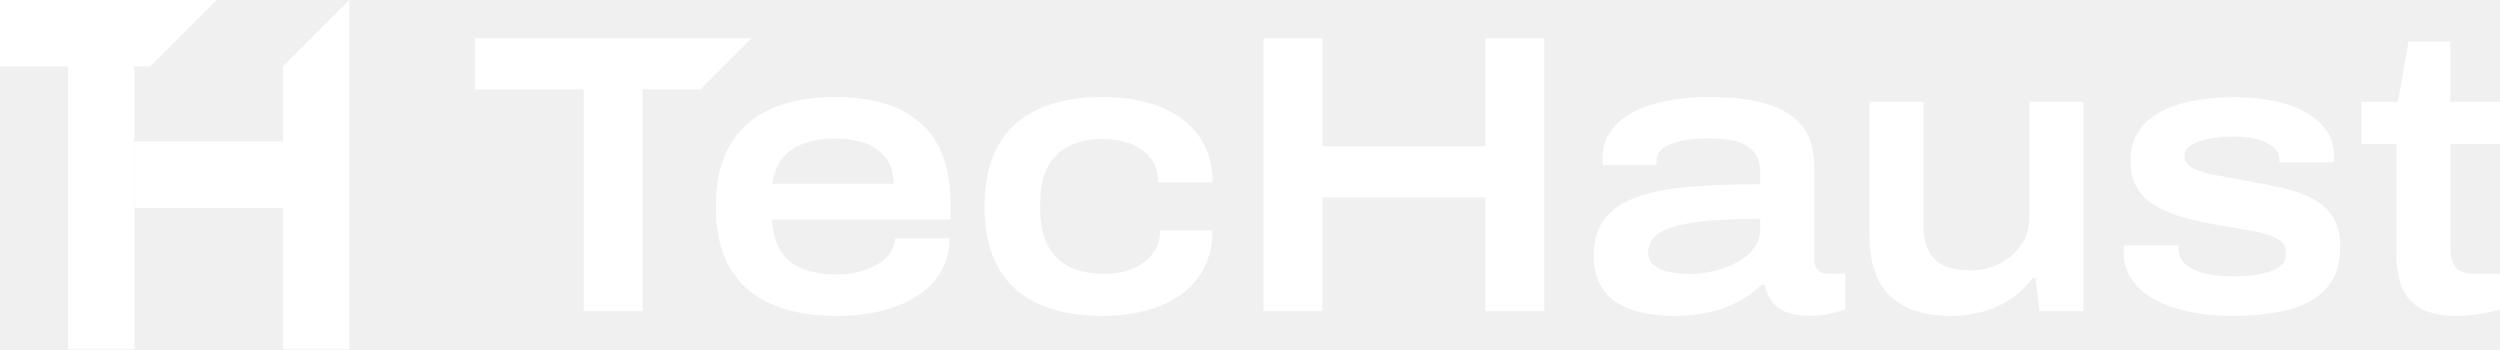
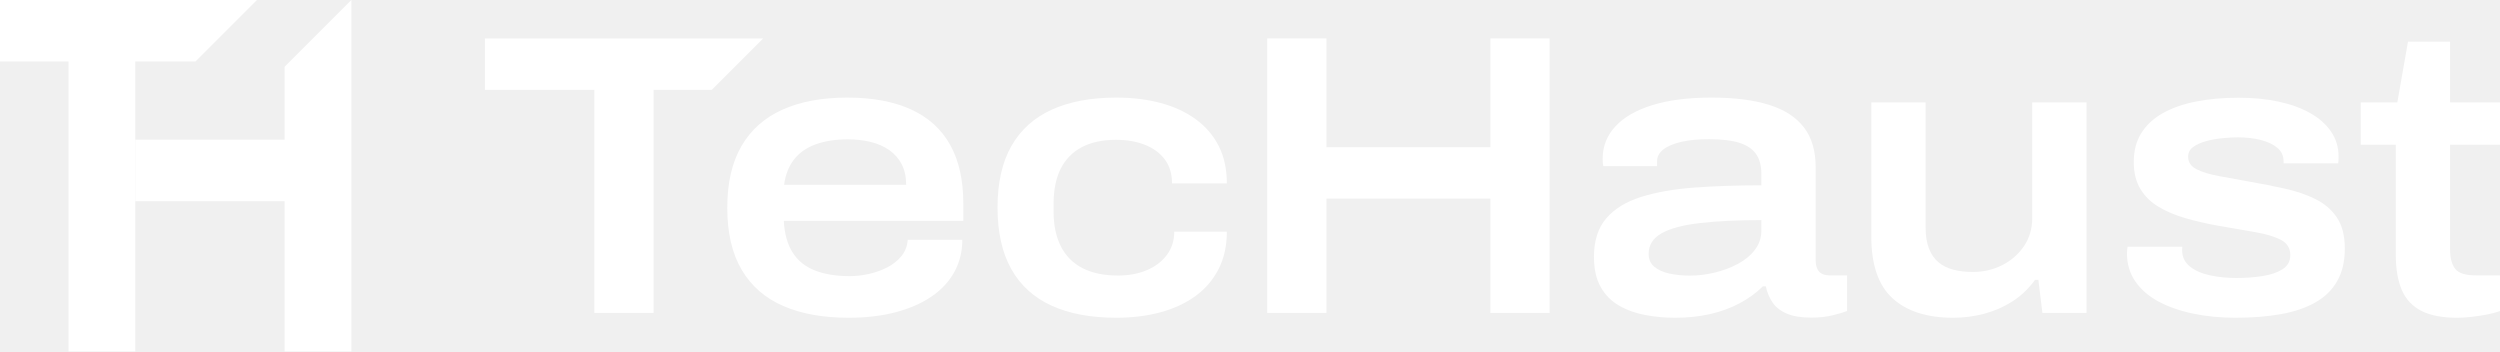
- <svg xmlns="http://www.w3.org/2000/svg" viewBox="0 -14 916.05 128" role="img" aria-label="TecHaust Technologies">
+ <svg xmlns="http://www.w3.org/2000/svg" viewBox="0 -14 910.69 128" role="img" aria-label="TecHaust Technologies">
  <g transform="translate(0 -14) scale(1.28)">
-     <path fill="#FFFFFF" d="M0 0H62L43 19H0ZM19.5 0H38.5V100H19.5Z" />
-     <path fill="#FFFFFF" d="M38.5 40.5H81V59.5H38.5ZM81 19L100 0V100H81Z" />
+     <path fill="#FFFFFF" d="M0 0H73.13L55.63 17.5H0ZM19.5 0H38.5V100H19.5Z" />
+     <path fill="#FFFFFF" d="M38.5 39.75H81V57.25H38.5ZM81 19L100 0V100H81Z" />
  </g>
-   <g transform="translate(174 0)">
+   <g transform="translate(176.64 0)">
    <g fill="#FFFFFF">
      <path d="M39.87 100L39.87 18.73L0 18.73L0 0L101.36 0L82.63 18.73L61.44 18.73L61.44 100L39.87 100Z" />
      <path d="M132.49 101.75Q118.51 101.75 108.65 97.45Q98.78 93.16 93.53 84.27Q88.29 75.39 88.29 61.69Q88.29 48.14 93.44 39.24Q98.6 30.33 108.4 25.94Q118.2 21.55 131.98 21.55Q145.83 21.55 155.27 25.89Q164.72 30.22 169.49 38.78Q174.27 47.34 174.27 60.15L174.27 66.46L108.88 66.46Q109.26 73.52 112.1 77.99Q114.94 82.46 120.2 84.52Q125.47 86.59 132.9 86.59Q136.2 86.59 139.79 85.81Q143.38 85.02 146.5 83.44Q149.61 81.85 151.69 79.34Q153.76 76.84 154.03 73.35L173.91 73.35Q173.91 79.73 171.05 84.99Q168.18 90.25 162.76 93.98Q157.33 97.7 149.67 99.73Q142 101.75 132.49 101.75ZM108.99 53.32L153.45 53.32Q153.45 48.96 151.83 45.84Q150.2 42.72 147.3 40.68Q144.39 38.65 140.55 37.71Q136.7 36.76 132.22 36.76Q125.46 36.76 120.44 38.6Q115.42 40.44 112.57 44.14Q109.71 47.85 108.99 53.32Z" />
      <path d="M230 101.75Q216.14 101.75 206.46 97.36Q196.78 92.96 191.76 84.04Q186.74 75.11 186.74 61.61Q186.74 48.05 191.79 39.19Q196.83 30.33 206.51 25.94Q216.19 21.55 230 21.55Q238.71 21.55 246.05 23.49Q253.39 25.43 258.87 29.39Q264.34 33.35 267.31 39.18Q270.27 45.02 270.27 52.81L250.3 52.81Q250.3 47.57 247.65 44.06Q245 40.55 240.4 38.74Q235.81 36.93 229.9 36.93Q222.57 36.93 217.48 39.59Q212.4 42.25 209.77 47.42Q207.15 52.6 207.15 60.31L207.15 62.95Q207.15 70.53 209.82 75.77Q212.49 81.01 217.73 83.69Q222.96 86.37 230.64 86.37Q236.41 86.37 241.01 84.46Q245.61 82.56 248.36 78.95Q251.11 75.34 251.11 70.4L270.27 70.4Q270.27 78.13 267.26 84.01Q264.25 89.9 258.85 93.83Q253.45 97.77 246.08 99.76Q238.71 101.75 230 101.75Z" />
-       <path d="M288.98 100L288.98 0L310.55 0L310.55 39.62L370.27 39.62L370.27 0L391.85 0L391.85 100L370.27 100L370.27 58.35L310.55 58.35L310.55 100L288.98 100Z" />
-       <path d="M439.6 101.75Q434 101.75 428.71 100.76Q423.41 99.77 419.18 97.34Q414.94 94.92 412.47 90.58Q410 86.24 410 79.53Q410 70.73 414.51 65.51Q419.03 60.28 427.27 57.71Q435.52 55.14 446.67 54.32Q457.83 53.5 470.98 53.5L470.98 49.28Q470.98 44.94 469.08 42.15Q467.17 39.37 463.03 38.04Q458.88 36.71 451.84 36.71Q445.85 36.71 441.62 37.72Q437.39 38.73 435.19 40.51Q432.99 42.29 432.99 44.72L432.99 46.52L413.4 46.52Q413.26 45.88 413.21 45.26Q413.17 44.63 413.17 43.81Q413.17 37.06 417.79 32.06Q422.4 27.05 431.24 24.3Q440.08 21.55 452.82 21.55Q465.31 21.55 473.74 24.18Q482.17 26.8 486.47 32.38Q490.76 37.95 490.76 46.9L490.76 80.84Q490.76 83.58 492.03 84.95Q493.3 86.31 495.75 86.31L502.2 86.31L502.2 99.3Q500.71 99.9 497.19 100.8Q493.68 101.7 489.18 101.7Q483.64 101.7 480.23 100.23Q476.81 98.77 475.05 96.18Q473.3 93.58 472.6 90.3L471.53 90.3Q468.02 93.8 463.16 96.42Q458.3 99.04 452.36 100.4Q446.43 101.75 439.6 101.75ZM444.94 86.4Q449.4 86.4 453.98 85.3Q458.56 84.2 462.42 82.13Q466.28 80.07 468.63 77Q470.98 73.92 470.98 70.03L470.98 66.18Q457.75 66.18 448.56 67.26Q439.37 68.33 434.64 70.98Q429.92 73.64 429.92 78.46Q429.92 81.45 431.98 83.17Q434.04 84.89 437.48 85.65Q440.93 86.4 444.94 86.4Z" />
-       <path d="M540.86 101.75Q526.55 101.75 518.79 94.68Q511.03 87.61 511.03 72.21L511.03 23.3L530.81 23.3L530.81 68.8Q530.81 73.36 532.02 76.49Q533.22 79.62 535.48 81.52Q537.73 83.42 540.92 84.24Q544.12 85.07 548.03 85.07Q553.81 85.07 558.73 82.58Q563.64 80.09 566.65 75.66Q569.65 71.23 569.65 65.41L569.65 23.3L589.43 23.3L589.43 100L573.36 100L571.89 87.94L570.68 87.94Q567.13 92.82 562.34 95.85Q557.56 98.87 552.07 100.31Q546.59 101.75 540.86 101.75Z" />
-       <path d="M643.71 101.75Q635.33 101.75 628.1 100.21Q620.87 98.68 615.51 95.76Q610.16 92.83 607.16 88.44Q604.16 84.04 604.16 78.25Q604.16 77.53 604.23 76.96Q604.3 76.38 604.4 75.89L624.34 75.89Q624.34 76.11 624.29 76.49Q624.25 76.88 624.25 77.17Q624.3 80.86 627.11 83.1Q629.91 85.33 634.43 86.3Q638.95 87.27 644.05 87.27Q648.95 87.27 653.45 86.58Q657.95 85.89 660.81 84.09Q663.66 82.3 663.66 78.95Q663.66 75.21 660.35 73.44Q657.04 71.66 651.09 70.6Q645.13 69.54 637.18 68.19Q630.99 67.08 625.48 65.48Q619.97 63.89 615.72 61.36Q611.47 58.83 609.06 54.84Q606.64 50.85 606.64 45Q606.64 38.88 609.38 34.49Q612.13 30.1 617.17 27.25Q622.2 24.4 629.24 23Q636.28 21.6 644.86 21.6Q652.72 21.6 659.3 23Q665.89 24.4 670.8 27.14Q675.7 29.87 678.47 33.88Q681.24 37.9 681.24 42.98Q681.24 43.7 681.21 44.4Q681.19 45.09 681.09 45.51L661.21 45.51L661.21 44.75Q661.21 41.75 658.95 39.86Q656.69 37.96 652.95 37Q649.21 36.03 644.45 36.03Q642.13 36.03 639.04 36.33Q635.94 36.62 633.08 37.39Q630.22 38.16 628.33 39.51Q626.44 40.85 626.44 43.09Q626.44 46.09 629.55 47.67Q632.66 49.24 637.75 50.16Q642.85 51.07 648.79 52.17Q655.41 53.33 661.66 54.71Q667.92 56.09 672.82 58.52Q677.73 60.94 680.63 65.23Q683.52 69.52 683.52 76.54Q683.52 83.56 680.74 88.4Q677.97 93.25 672.76 96.19Q667.56 99.13 660.21 100.44Q652.86 101.75 643.71 101.75Z" />
-       <path d="M726.4 101.75Q718.36 101.75 713.44 99.26Q708.52 96.77 706.3 91.68Q704.09 86.59 704.09 78.79L704.09 38.73L691.33 38.73L691.33 23.3L704.65 23.3L708.53 1.19L723.87 1.19L723.87 23.3L742.05 23.3L742.05 38.73L723.87 38.73L723.87 76.94Q723.87 81.52 725.73 83.92Q727.58 86.31 733.16 86.31L742.05 86.31L742.05 99.31Q740.21 99.99 737.4 100.55Q734.6 101.11 731.66 101.43Q728.73 101.75 726.4 101.75Z" />
+       <path d="M284.98 100L284.98 0L306.55 0L306.55 39.62L366.27 39.62L366.27 0L387.85 0L387.85 100L366.27 100L366.27 58.35L306.55 58.35L306.55 100L284.98 100Z" />
+       <path d="M433.6 101.75Q428 101.75 422.71 100.76Q417.41 99.77 413.18 97.34Q408.94 94.92 406.47 90.58Q404 86.24 404 79.53Q404 70.73 408.51 65.51Q413.03 60.28 421.27 57.71Q429.52 55.14 440.67 54.32Q451.83 53.5 464.98 53.5L464.98 49.28Q464.98 44.94 463.08 42.15Q461.17 39.37 457.03 38.04Q452.88 36.71 445.84 36.71Q439.85 36.71 435.62 37.72Q431.39 38.73 429.19 40.51Q426.99 42.29 426.99 44.72L426.99 46.52L407.4 46.52Q407.26 45.88 407.21 45.26Q407.17 44.63 407.17 43.81Q407.17 37.06 411.79 32.06Q416.4 27.05 425.24 24.3Q434.08 21.55 446.82 21.55Q459.31 21.55 467.74 24.18Q476.17 26.8 480.47 32.38Q484.76 37.95 484.76 46.9L484.76 80.84Q484.76 83.58 486.03 84.95Q487.3 86.31 489.75 86.31L496.2 86.31L496.2 99.3Q494.71 99.9 491.19 100.8Q487.68 101.7 483.18 101.7Q477.64 101.7 474.23 100.23Q470.81 98.77 469.05 96.18Q467.3 93.58 466.6 90.3L465.53 90.3Q462.02 93.8 457.16 96.42Q452.3 99.04 446.36 100.4Q440.43 101.75 433.6 101.75ZM438.94 86.4Q443.4 86.4 447.98 85.3Q452.56 84.2 456.42 82.13Q460.28 80.07 462.63 77Q464.98 73.92 464.98 70.03L464.98 66.18Q451.75 66.18 442.56 67.26Q433.37 68.33 428.64 70.98Q423.92 73.64 423.92 78.46Q423.92 81.45 425.98 83.17Q428.04 84.89 431.48 85.65Q434.93 86.4 438.94 86.4Z" />
+       <path d="M534.86 101.75Q520.55 101.75 512.79 94.68Q505.03 87.61 505.03 72.21L505.03 23.3L524.81 23.3L524.81 68.8Q524.81 73.36 526.02 76.49Q527.22 79.62 529.48 81.52Q531.73 83.42 534.92 84.24Q538.12 85.07 542.03 85.07Q547.81 85.07 552.73 82.58Q557.64 80.09 560.65 75.66Q563.65 71.23 563.65 65.41L563.65 23.3L583.43 23.3L583.43 100L567.36 100L565.89 87.94L564.68 87.94Q561.13 92.82 556.34 95.85Q551.56 98.87 546.07 100.31Q540.59 101.75 534.86 101.75Z" />
+       <path d="M637.71 101.75Q629.33 101.75 622.1 100.21Q614.87 98.68 609.51 95.76Q604.16 92.83 601.16 88.44Q598.16 84.04 598.16 78.25Q598.16 77.53 598.23 76.96Q598.3 76.38 598.4 75.89L618.34 75.89Q618.34 76.11 618.29 76.49Q618.25 76.88 618.25 77.17Q618.3 80.86 621.11 83.1Q623.91 85.33 628.43 86.3Q632.95 87.27 638.05 87.27Q642.95 87.27 647.45 86.58Q651.95 85.89 654.81 84.09Q657.66 82.3 657.66 78.95Q657.66 75.21 654.35 73.44Q651.04 71.66 645.09 70.6Q639.13 69.54 631.18 68.19Q624.99 67.08 619.48 65.48Q613.97 63.89 609.72 61.36Q605.47 58.83 603.06 54.84Q600.64 50.85 600.64 45Q600.64 38.88 603.38 34.49Q606.13 30.1 611.17 27.25Q616.2 24.4 623.24 23Q630.28 21.6 638.86 21.6Q646.72 21.6 653.3 23Q659.89 24.4 664.8 27.14Q669.7 29.87 672.47 33.88Q675.24 37.9 675.24 42.98Q675.24 43.7 675.21 44.4Q675.19 45.09 675.09 45.51L655.21 45.51L655.21 44.75Q655.21 41.75 652.95 39.86Q650.69 37.96 646.95 37Q643.21 36.03 638.45 36.03Q636.13 36.03 633.04 36.33Q629.94 36.62 627.08 37.39Q624.22 38.16 622.33 39.51Q620.44 40.85 620.44 43.09Q620.44 46.09 623.55 47.67Q626.66 49.24 631.75 50.16Q636.85 51.07 642.79 52.17Q649.41 53.33 655.66 54.71Q661.92 56.09 666.82 58.52Q671.73 60.94 674.63 65.23Q677.52 69.52 677.52 76.54Q677.52 83.56 674.74 88.4Q671.97 93.25 666.76 96.19Q661.56 99.13 654.21 100.44Q646.86 101.75 637.71 101.75Z" />
+       <path d="M718.4 101.75Q710.36 101.75 705.44 99.26Q700.52 96.77 698.3 91.68Q696.09 86.59 696.09 78.79L696.09 38.73L683.33 38.73L683.33 23.3L696.65 23.3L700.53 1.19L715.87 1.19L715.87 23.3L734.05 23.3L734.05 38.73L715.87 38.73L715.87 76.94Q715.87 81.52 717.73 83.92Q719.58 86.31 725.16 86.31L734.05 86.31L734.05 99.31Q732.21 99.99 729.4 100.55Q726.6 101.11 723.66 101.43Q720.73 101.75 718.4 101.75Z" />
    </g>
  </g>
</svg>
